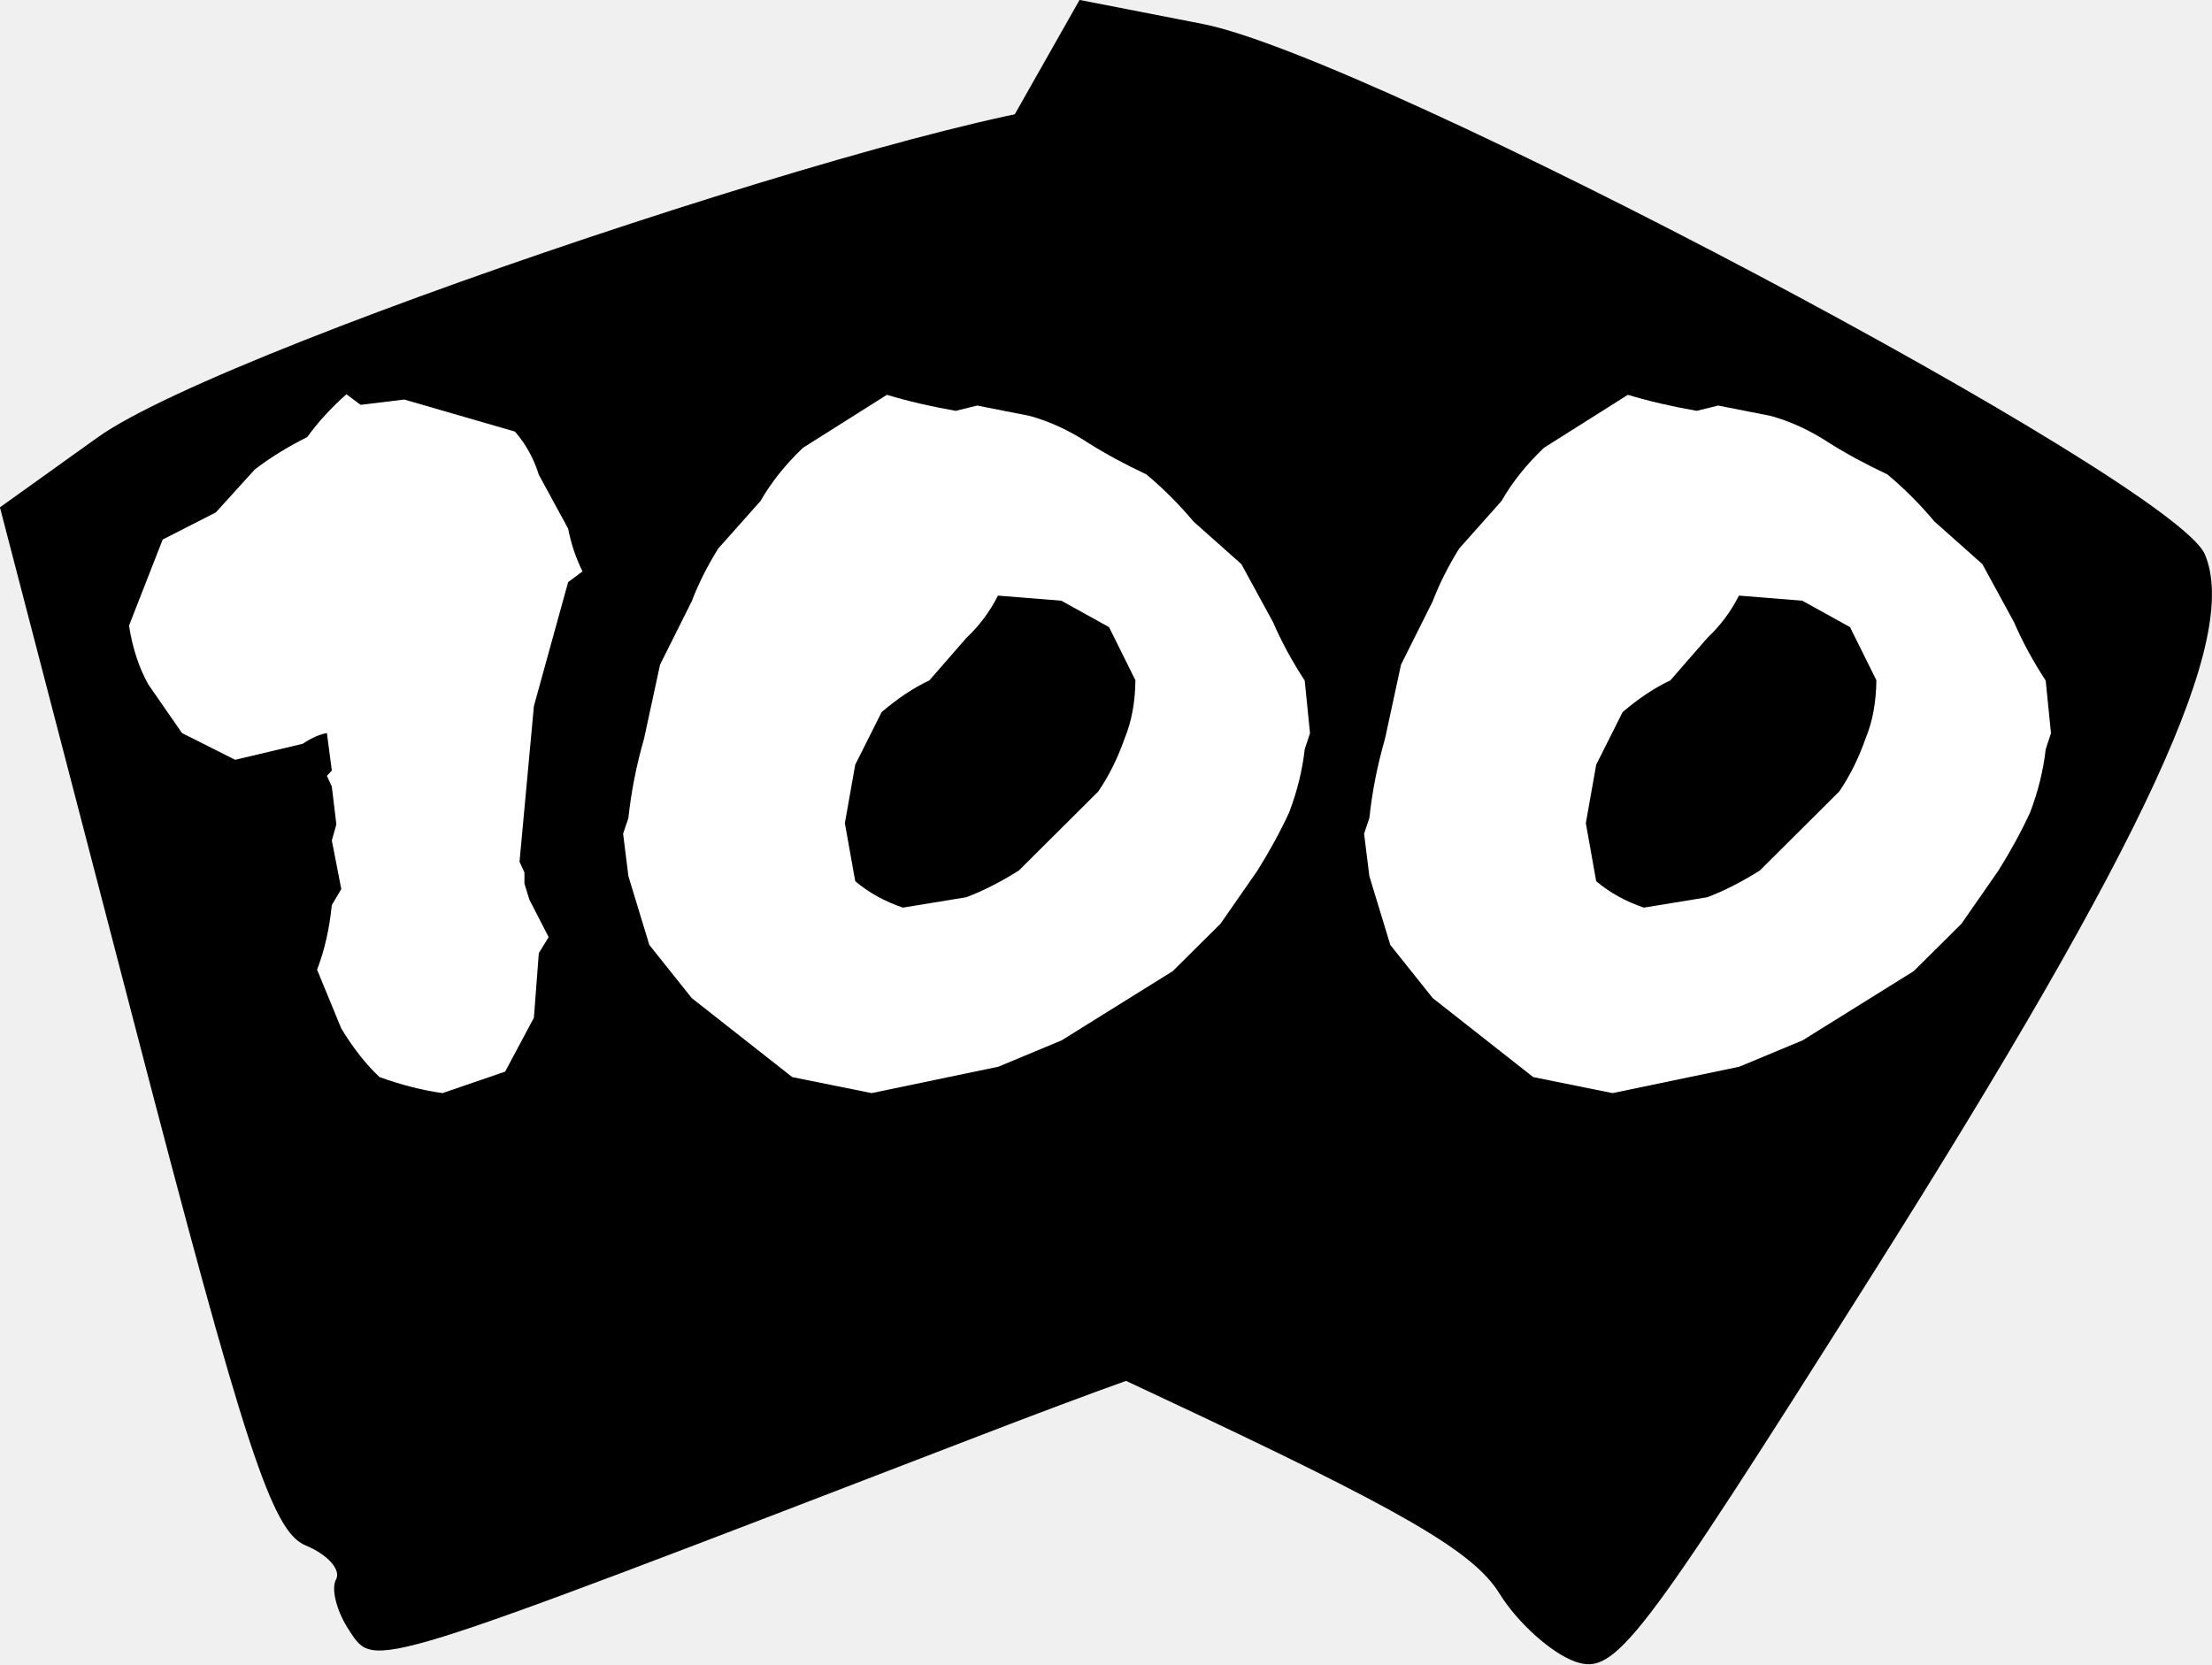
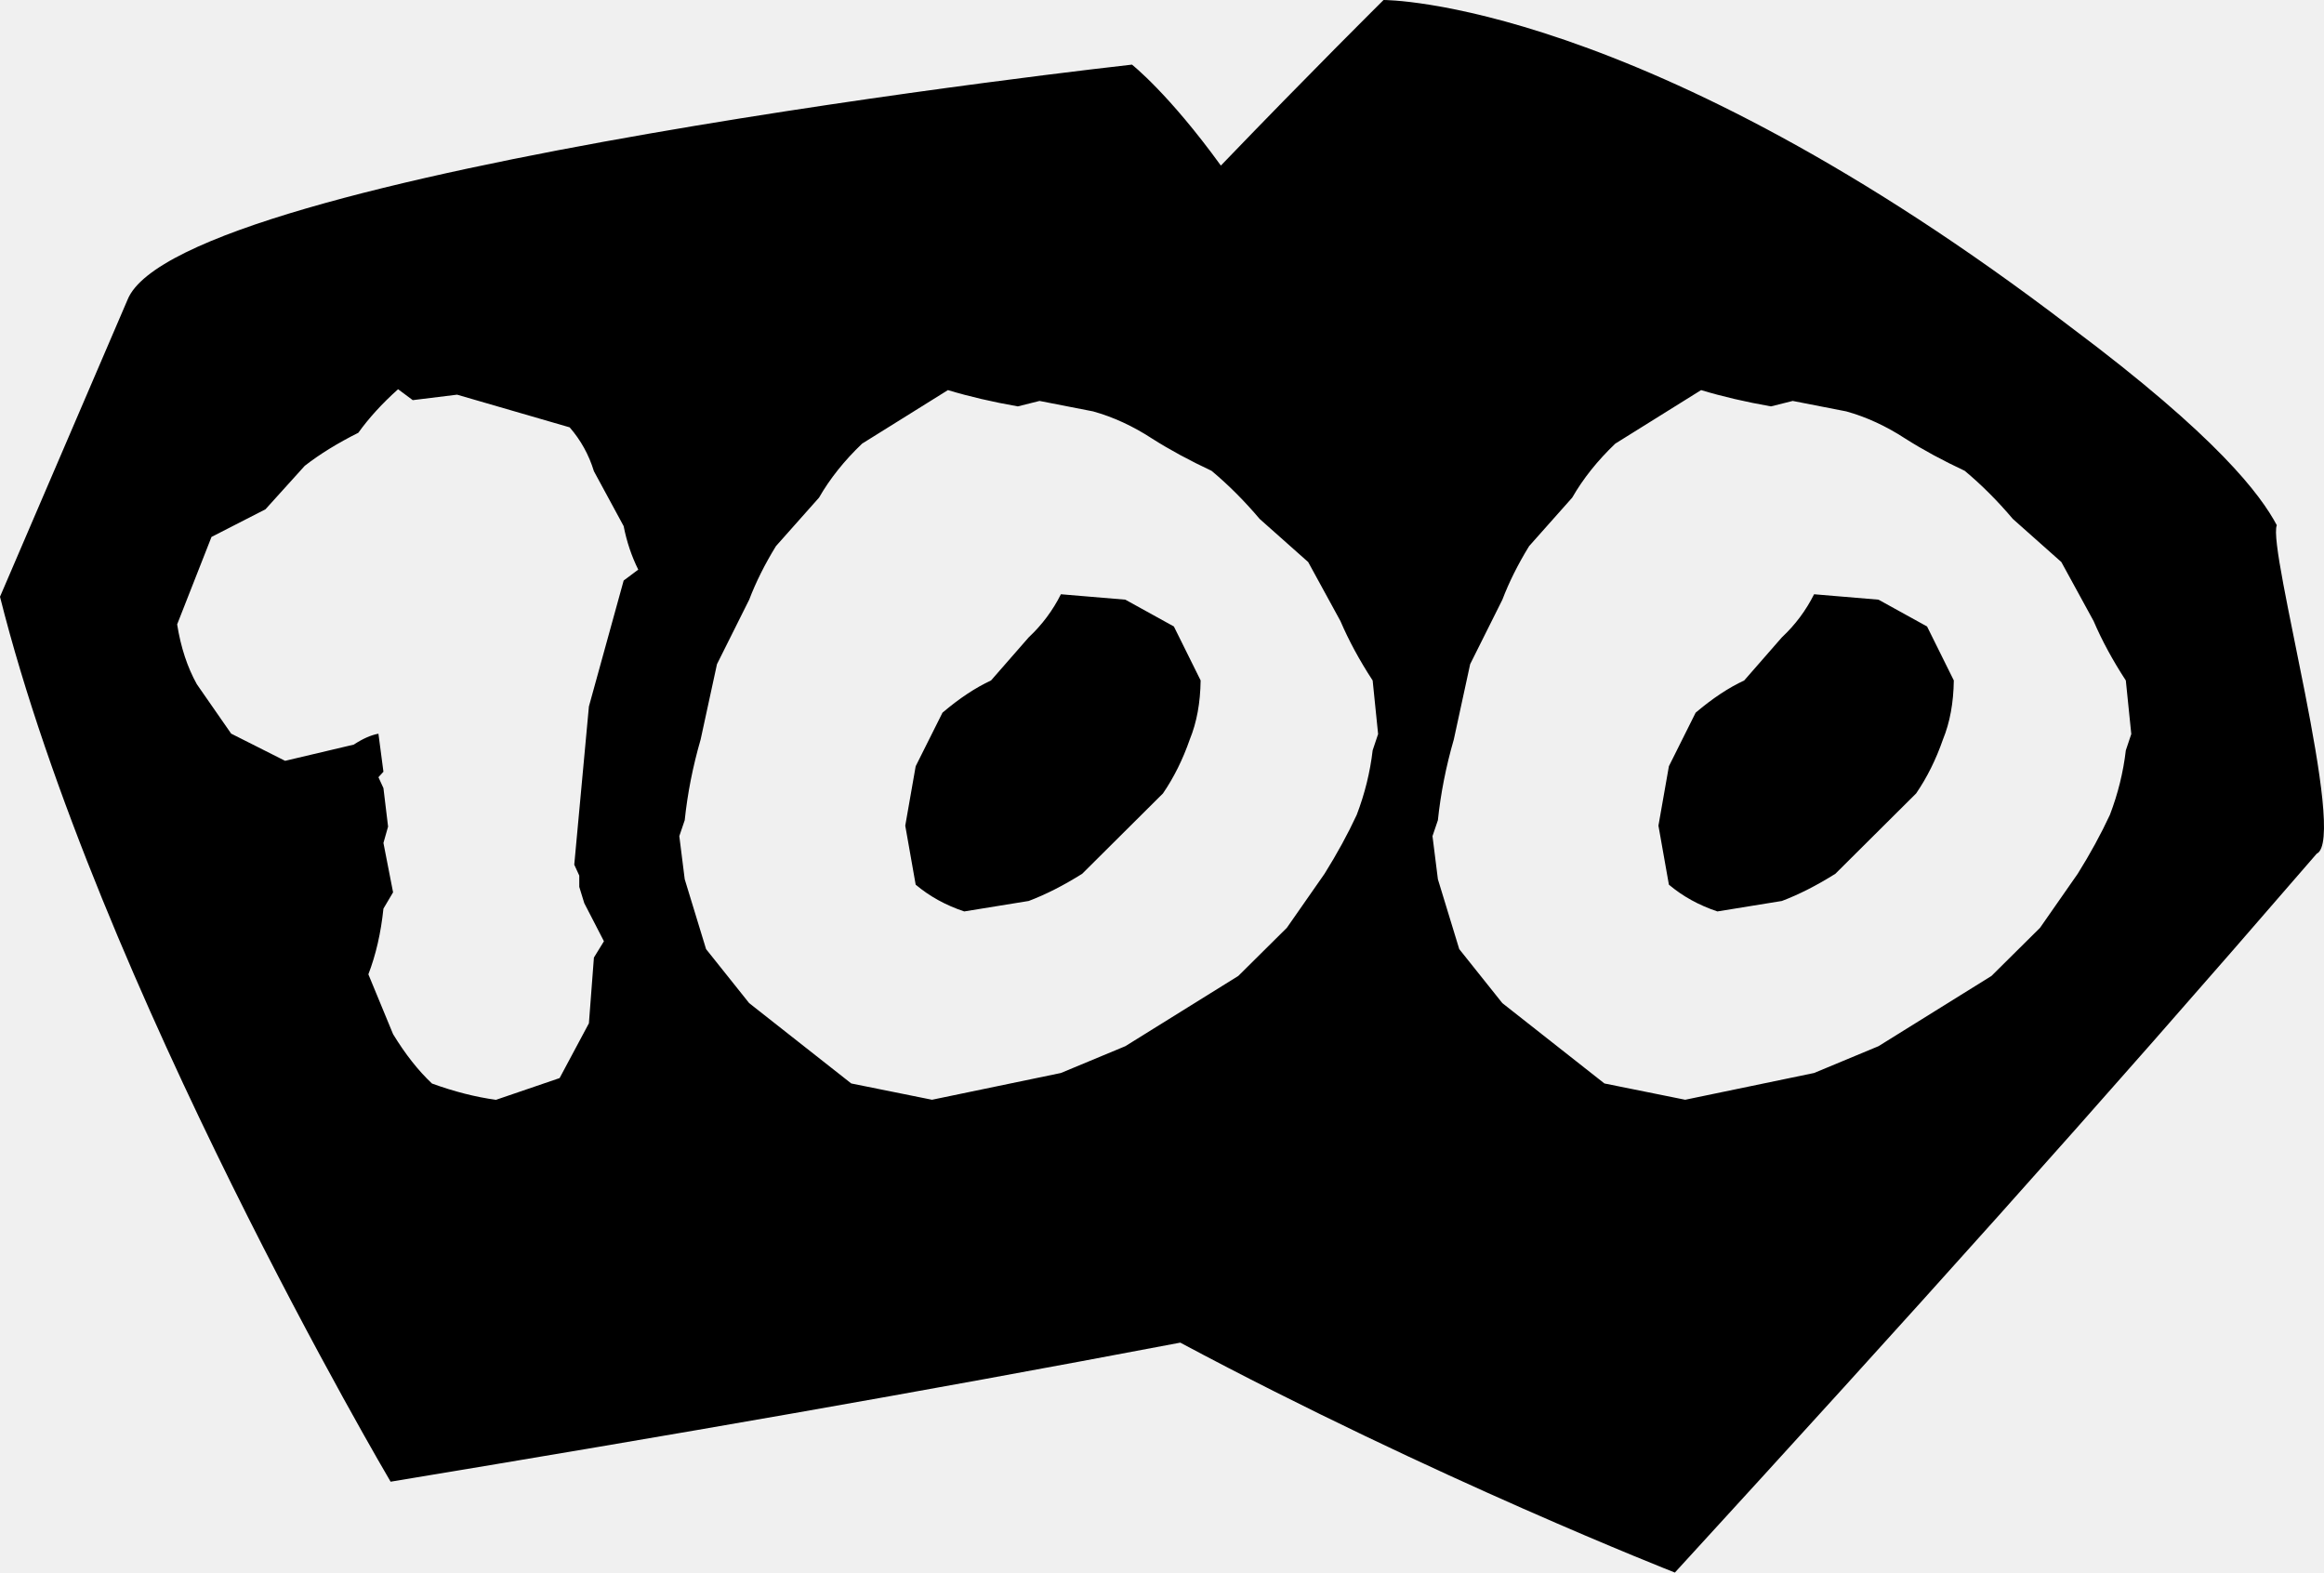
- <svg xmlns="http://www.w3.org/2000/svg" width="24.664mm" height="18.559mm" viewBox="0 0 24.664 18.559" version="1.1" id="svg8">
-   <defs id="defs2" />
-   <g id="layer1" transform="translate(-98.97349,-172.1294)">
-     <g id="g918" transform="translate(-18.14286,-3.307292)">
-       <g style="fill:#ffffff;fill-opacity:1;stroke:none;stroke-width:1;stroke-miterlimit:4;stroke-dasharray:none;stroke-opacity:1" id="layer1-0" transform="rotate(-45,99.34323,144.5676)" />
-       <g id="g1005" transform="matrix(0.9376633,0,0,0.9972979,10.26544,1.969796)">
-         <g transform="rotate(-45,95.31638,151.0557)" id="layer1-0-4" style="stroke:none;stroke-width:1;stroke-miterlimit:4;stroke-dasharray:none;stroke-opacity:1">
-           <path id="path839-6" d="m 82.359,196.255 c 0.041,-0.258 0.173,-0.495 0.294,-0.527 0.121,-0.032 0.127,-0.268 0.014,-0.524 -0.174,-0.393 0.245,-1.261 2.716,-5.622 l 2.921,-5.157 1.373,0.268 c 1.898,0.37 10.835,5.101 11.175,5.916 0.39,0.933 -0.651,3.184 -3.715,8.038 -2.605,4.127 -2.863,4.463 -3.304,4.309 -0.263,-0.091 -0.645,-0.433 -0.847,-0.76 -0.293,-0.472 -1.069,-0.921 -3.805,-2.203 -7.024,-3.291 -6.904,-3.225 -6.823,-3.739 z" style="fill:#000000;stroke:none;stroke-width:0.265" />
-         </g>
-       </g>
-       <g id="layer1-0-3" transform="translate(41.33823,-9.211439)" style="stroke:#ffffff;stroke-width:1;stroke-miterlimit:4;stroke-dasharray:none;stroke-opacity:1" />
-       <g style="stroke:none;stroke-width:1;stroke-miterlimit:4;stroke-dasharray:none;stroke-opacity:1" transform="translate(40.84955,-8.989216)" id="layer1-0-3-5">
-         <path id="path839-97" d="m 82.359,196.255 c 0.041,-0.258 0.173,-0.495 0.294,-0.527 0.121,-0.032 0.127,-0.268 0.014,-0.524 -0.174,-0.393 0.245,-1.261 2.716,-5.622 l 2.921,-5.157 1.373,0.268 c 1.898,0.37 10.835,5.101 11.175,5.916 0.39,0.933 -0.651,3.184 -3.715,8.038 -2.605,4.127 -2.863,4.463 -3.304,4.309 -0.263,-0.091 -0.645,-0.433 -0.847,-0.76 -0.293,-0.472 -1.069,-0.921 -3.805,-2.203 -7.024,-3.291 -6.904,-3.225 -6.823,-3.739 z" style="fill:#000000;stroke:none;stroke-width:1;stroke-miterlimit:4;stroke-dasharray:none;stroke-opacity:1" />
-       </g>
-       <g aria-label="100" style="font-style:normal;font-variant:normal;font-weight:normal;font-stretch:normal;font-size:4.63px;line-height:125%;font-family:'Source Sans Pro';-inkscape-font-specification:'Source Sans Pro';text-align:start;letter-spacing:0px;word-spacing:0px;text-anchor:start;fill:#ffffff;fill-opacity:1;stroke:none;stroke-width:0.265px;stroke-linecap:butt;stroke-linejoin:miter;stroke-opacity:1" id="text825" transform="matrix(2.029946,0,0,2.029946,-139.5244,-190.2197)">
-         <path d="m 128.329,182.296 0.079,0.059 0.24,-0.029 0.608,0.176 q 0.09,0.104 0.131,0.237 l 0.161,0.296 q 0.025,0.127 0.079,0.235 l -0.079,0.059 -0.188,0.681 -0.079,0.855 0.027,0.059 v 0.061 l 0.027,0.088 0.106,0.206 -0.054,0.088 -0.027,0.355 -0.158,0.296 -0.344,0.118 q -0.165,-0.023 -0.346,-0.088 -0.111,-0.104 -0.21,-0.267 l -0.133,-0.323 q 0.061,-0.158 0.081,-0.355 l 0.052,-0.088 -0.052,-0.267 0.025,-0.088 -0.025,-0.208 -0.027,-0.059 0.027,-0.029 -0.027,-0.206 q -0.061,0.011 -0.133,0.059 l -0.371,0.088 -0.292,-0.147 -0.185,-0.267 q -0.077,-0.138 -0.106,-0.323 l 0.185,-0.473 0.292,-0.149 0.213,-0.235 q 0.122,-0.095 0.289,-0.179 0.086,-0.12 0.215,-0.235 z" style="font-style:normal;font-variant:normal;font-weight:normal;font-stretch:normal;font-family:nusaliver;-inkscape-font-specification:nusaliver;fill:#ffffff;fill-opacity:1;stroke-width:0.265px" id="path823" />
-         <path d="m 131.299,182.3 q 0.172,0.052 0.378,0.088 l 0.118,-0.029 0.289,0.057 q 0.163,0.045 0.319,0.147 0.142,0.09 0.321,0.174 0.136,0.113 0.26,0.26 l 0.262,0.233 0.174,0.319 q 0.068,0.158 0.174,0.321 l 0.029,0.289 -0.029,0.088 q -0.02,0.176 -0.086,0.348 -0.072,0.156 -0.174,0.319 l -0.203,0.292 -0.262,0.26 -0.61,0.38 -0.348,0.145 -0.696,0.145 -0.436,-0.088 -0.552,-0.434 -0.233,-0.292 -0.115,-0.378 -0.029,-0.233 0.029,-0.086 q 0.023,-0.217 0.086,-0.436 l 0.088,-0.407 0.174,-0.348 q 0.054,-0.142 0.145,-0.289 l 0.233,-0.262 q 0.088,-0.154 0.233,-0.292 z m 0.61,1.103 q -0.066,0.131 -0.174,0.233 l -0.203,0.233 q -0.127,0.059 -0.262,0.174 l -0.145,0.289 -0.057,0.321 0.057,0.319 q 0.113,0.095 0.262,0.145 l 0.348,-0.057 q 0.138,-0.052 0.289,-0.147 l 0.436,-0.434 q 0.088,-0.129 0.145,-0.292 0.057,-0.138 0.059,-0.319 l -0.145,-0.292 -0.262,-0.145 z" style="font-style:normal;font-variant:normal;font-weight:normal;font-stretch:normal;font-family:nusaliver;-inkscape-font-specification:nusaliver;fill:#ffffff;fill-opacity:1;stroke-width:0.265px" id="path825" />
-         <path d="m 135.369,182.3 q 0.172,0.052 0.378,0.088 l 0.118,-0.029 0.289,0.057 q 0.163,0.045 0.319,0.147 0.142,0.09 0.321,0.174 0.136,0.113 0.26,0.26 l 0.262,0.233 0.174,0.319 q 0.068,0.158 0.174,0.321 l 0.029,0.289 -0.029,0.088 q -0.02,0.176 -0.086,0.348 -0.072,0.156 -0.174,0.319 l -0.203,0.292 -0.262,0.26 -0.61,0.38 -0.348,0.145 -0.696,0.145 -0.436,-0.088 -0.552,-0.434 -0.233,-0.292 -0.115,-0.378 -0.029,-0.233 0.029,-0.086 q 0.023,-0.217 0.086,-0.436 l 0.088,-0.407 0.174,-0.348 q 0.054,-0.142 0.145,-0.289 l 0.233,-0.262 q 0.088,-0.154 0.233,-0.292 z m 0.61,1.103 q -0.066,0.131 -0.174,0.233 l -0.203,0.233 q -0.127,0.059 -0.262,0.174 l -0.145,0.289 -0.057,0.321 0.057,0.319 q 0.113,0.095 0.262,0.145 l 0.348,-0.057 q 0.138,-0.052 0.289,-0.147 l 0.436,-0.434 q 0.088,-0.129 0.145,-0.292 0.057,-0.138 0.059,-0.319 l -0.145,-0.292 -0.262,-0.145 z" style="font-style:normal;font-variant:normal;font-weight:normal;font-stretch:normal;font-family:nusaliver;-inkscape-font-specification:nusaliver;fill:#ffffff;fill-opacity:1;stroke-width:0.265px" id="path827" />
-       </g>
-     </g>
+ <svg xmlns="http://www.w3.org/2000/svg" width="24.683mm" height="16.701mm" viewBox="0 0 24.683 16.701" version="1.1" id="svg8">
+   <defs id="defs2">
+     <pattern y="0" x="0" height="6" width="6" patternUnits="userSpaceOnUse" id="EMFhbasepattern" />
+   </defs>
+   <g id="layer1" transform="translate(-98.8953,-172.452)">
+     <path style="fill:#000000;fill-opacity:1;fill-rule:nonzero;stroke:none;stroke-width:1" d="m 55.539,0 c 0,0 -2.843,2.813 -6.531,6.646 C 46.909,3.746 45.439,2.594 45.439,2.594 c 0,0 -38.24,4.24 -40.32,9.439 L 0,23.953 c 3.92,15.6 15.68,35.521 15.68,35.521 11.733,-1.944 20.886,-3.53 31.699,-5.582 10.196,5.448 19.854,9.229 19.854,9.229 C 76.815,52.655 83.723,44.999 92.996,34.268 94.264,33.68 91.001,22.003 91.396,21.082 90.746,19.864 89.032,17.55 83.127,13.133 65.861,-0.063 55.539,0 55.539,0 Z m -39.559,15.623 0.588,0.438 1.781,-0.219 4.518,1.311 c 0.448,0.515 0.773,1.103 0.975,1.764 l 1.193,2.201 c 0.123,0.627 0.318,1.209 0.586,1.746 l -0.586,0.438 -1.395,5.055 -0.588,6.35 0.201,0.438 v 0.453 l 0.201,0.654 0.789,1.529 -0.402,0.654 -0.201,2.639 -1.176,2.199 -2.555,0.873 c -0.817,-0.112 -1.673,-0.329 -2.568,-0.654 -0.549,-0.515 -1.07,-1.176 -1.562,-1.982 l -0.992,-2.402 c 0.302,-0.784 0.504,-1.663 0.605,-2.637 l 0.387,-0.654 -0.387,-1.982 0.186,-0.656 -0.186,-1.545 -0.201,-0.438 0.201,-0.219 -0.201,-1.527 c -0.302,0.056 -0.632,0.202 -0.99,0.438 L 11.445,30.539 9.279,29.447 7.902,27.465 C 7.521,26.782 7.257,25.981 7.111,25.062 l 1.379,-3.51 2.166,-1.109 1.578,-1.746 c 0.605,-0.471 1.322,-0.912 2.15,-1.326 0.425,-0.593 0.957,-1.177 1.596,-1.748 z m 22.072,0.035 c 0.851,0.258 1.786,0.475 2.805,0.654 l 0.873,-0.219 2.15,0.42 c 0.806,0.224 1.596,0.588 2.369,1.092 0.705,0.448 1.5,0.878 2.385,1.293 0.672,0.56 1.316,1.204 1.932,1.932 l 1.947,1.73 1.295,2.369 c 0.336,0.784 0.767,1.579 1.293,2.385 l 0.219,2.15 -0.219,0.654 c -0.101,0.873 -0.314,1.737 -0.639,2.588 -0.358,0.773 -0.789,1.561 -1.293,2.367 l -1.512,2.168 -1.949,1.932 -4.535,2.82 -2.586,1.076 -5.174,1.074 -3.242,-0.654 -4.098,-3.225 -1.73,-2.168 -0.857,-2.805 -0.217,-1.73 0.217,-0.639 c 0.112,-1.075 0.325,-2.154 0.639,-3.24 l 0.656,-3.023 1.293,-2.588 c 0.269,-0.705 0.627,-1.423 1.074,-2.15 l 1.73,-1.947 c 0.437,-0.761 1.014,-1.485 1.73,-2.168 z m 30.234,0 c 0.851,0.258 1.786,0.475 2.805,0.654 l 0.873,-0.219 2.15,0.42 c 0.806,0.224 1.596,0.588 2.369,1.092 0.705,0.448 1.5,0.878 2.385,1.293 0.672,0.56 1.316,1.204 1.932,1.932 l 1.947,1.73 1.295,2.369 c 0.336,0.784 0.767,1.579 1.293,2.385 l 0.219,2.15 -0.219,0.654 c -0.101,0.873 -0.314,1.737 -0.639,2.588 -0.359,0.773 -0.789,1.561 -1.293,2.367 l -1.512,2.168 -1.949,1.932 -4.535,2.82 -2.586,1.076 -5.174,1.074 -3.242,-0.654 -4.098,-3.225 -1.73,-2.168 -0.857,-2.805 -0.217,-1.73 0.217,-0.639 c 0.112,-1.075 0.325,-2.154 0.639,-3.24 l 0.656,-3.023 1.293,-2.588 c 0.269,-0.705 0.627,-1.423 1.074,-2.15 l 1.73,-1.947 c 0.437,-0.761 1.014,-1.485 1.73,-2.168 z m -25.699,8.195 c -0.325,0.649 -0.756,1.227 -1.293,1.73 l -1.512,1.73 c -0.627,0.291 -1.277,0.722 -1.949,1.293 l -1.076,2.15 -0.418,2.385 0.418,2.369 c 0.56,0.471 1.21,0.828 1.949,1.074 l 2.588,-0.42 c 0.683,-0.258 1.398,-0.621 2.148,-1.092 l 3.242,-3.225 c 0.437,-0.638 0.796,-1.36 1.076,-2.166 0.28,-0.683 0.424,-1.473 0.436,-2.369 l -1.074,-2.166 -1.949,-1.076 z m 30.234,0 c -0.325,0.649 -0.756,1.227 -1.293,1.73 l -1.512,1.73 c -0.627,0.291 -1.277,0.722 -1.949,1.293 l -1.074,2.15 -0.42,2.385 0.42,2.369 c 0.56,0.471 1.208,0.828 1.947,1.074 l 2.588,-0.42 c 0.683,-0.258 1.398,-0.621 2.148,-1.092 l 3.242,-3.225 c 0.437,-0.638 0.796,-1.36 1.076,-2.166 0.28,-0.683 0.424,-1.473 0.436,-2.369 l -1.074,-2.166 -1.949,-1.076 z" transform="matrix(0.2645833,0,0,0.2645833,98.8953,172.452)" id="path839" />
  </g>
</svg>
